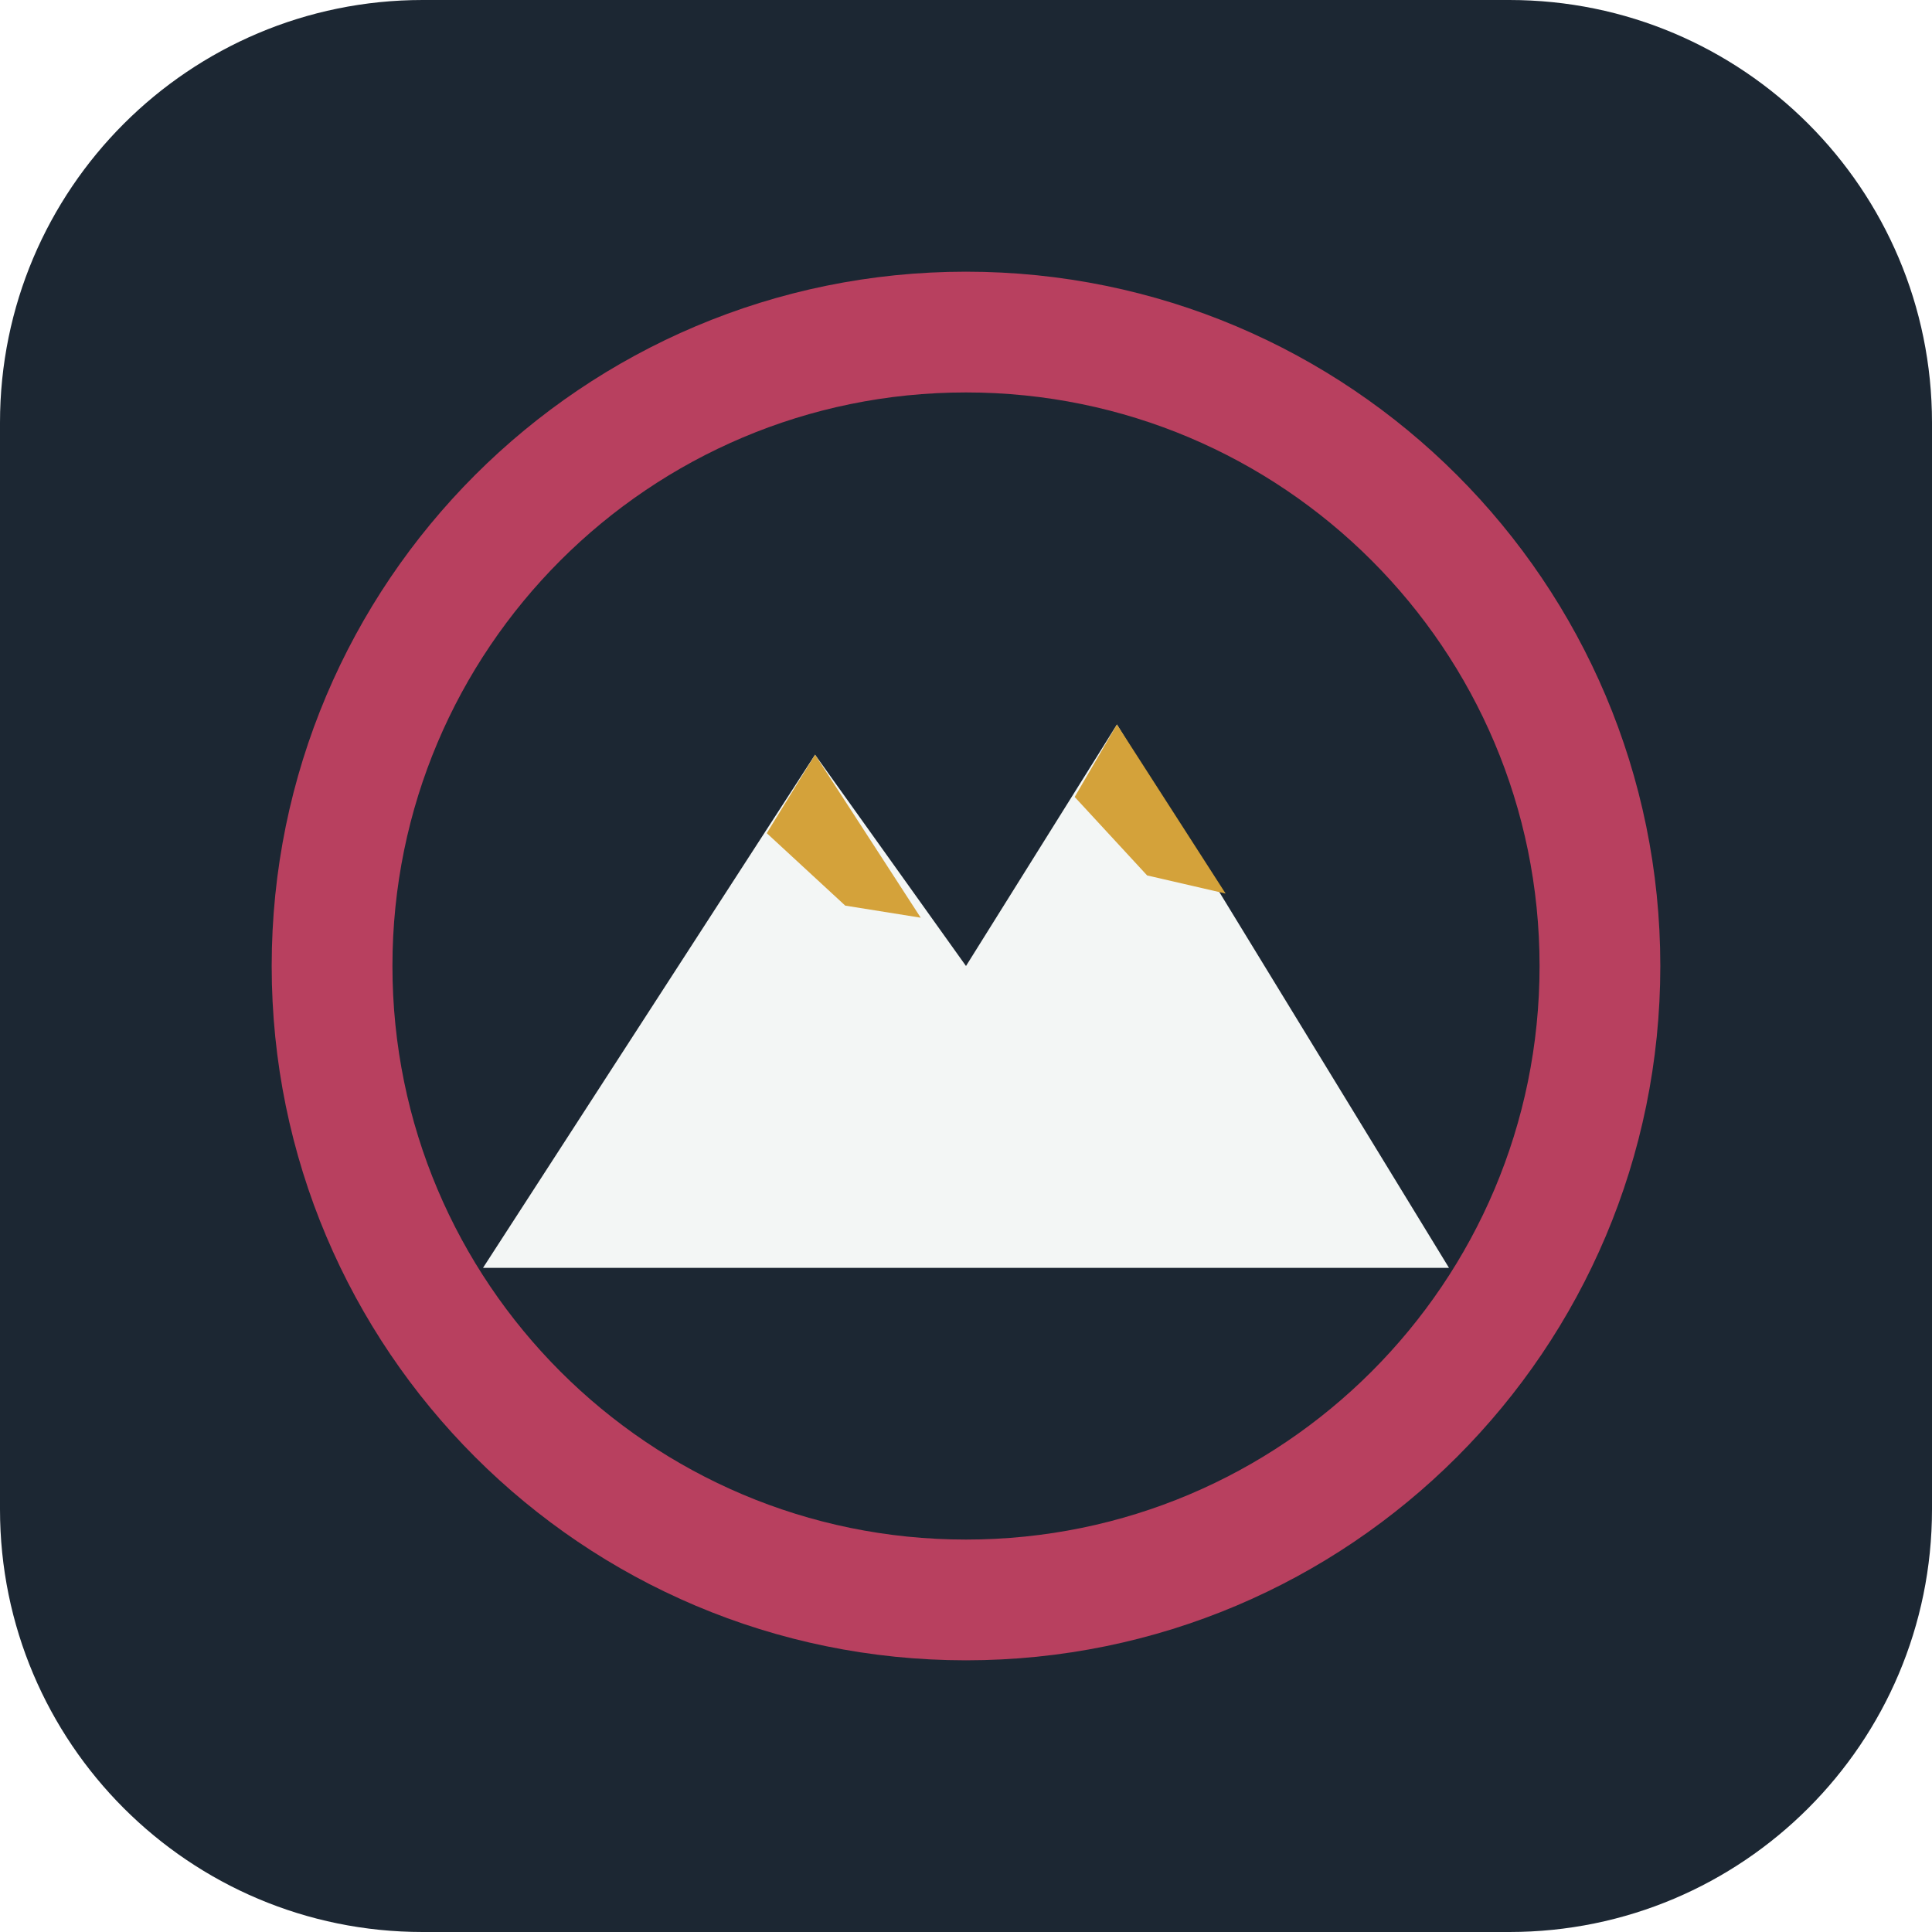
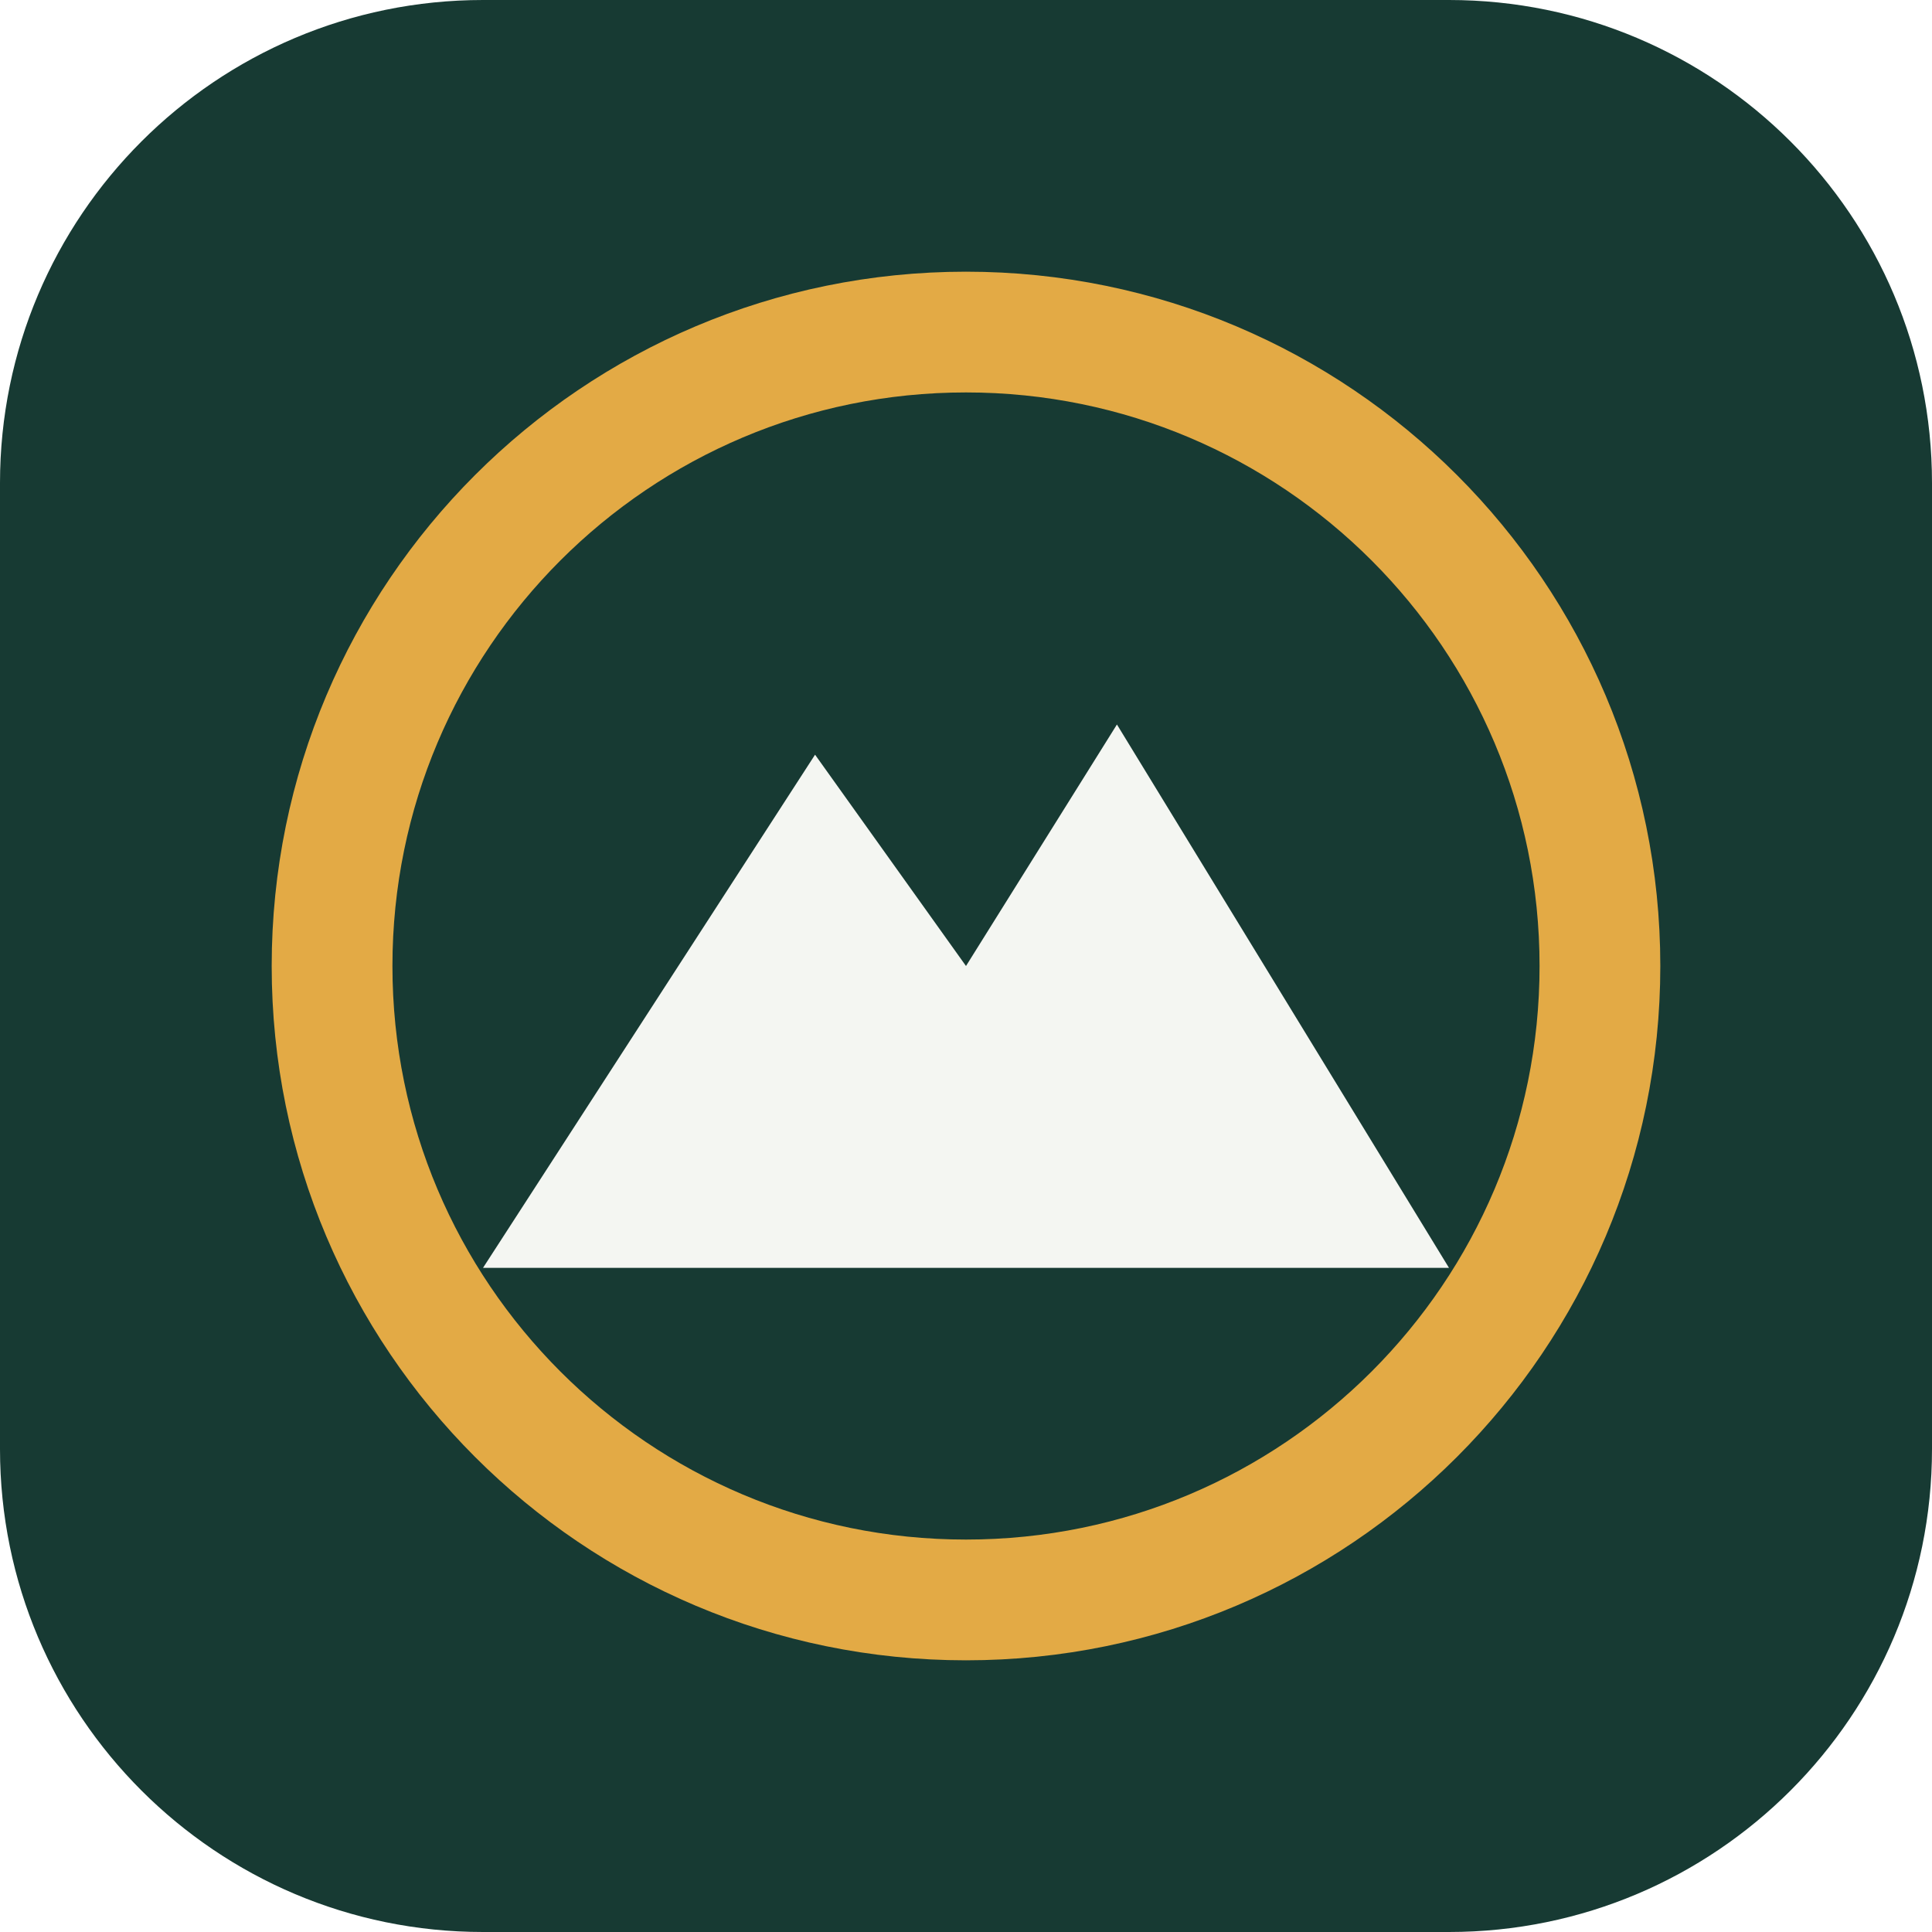
<svg xmlns="http://www.w3.org/2000/svg" viewBox="0 0 64 64">
-   <rect width="64" height="64" rx="14" fill="#1C2733" />
-   <circle cx="32" cy="32" r="21" fill="none" stroke="#B8405F" stroke-width="4" />
-   <path d="M16 42 L27 25 L32 32 L37 24 L48 42 Z" fill="#F3F6F5" />
-   <path d="M27 25 L30.5 30.4 L28 30 L25.4 27.6 Z M37 24 L40.6 29.6 L38 29 L35.6 26.4 Z" fill="#D4A23A" />
+   <rect width="64" height="64" rx="16" fill="#173A33" />
+   <circle cx="32" cy="32" r="21" fill="none" stroke="#E3AA45" stroke-width="4" />
+   <path d="M16 42 L27 25 L32 32 L37 24 L48 42 Z" fill="#F4F6F2" />
</svg>
